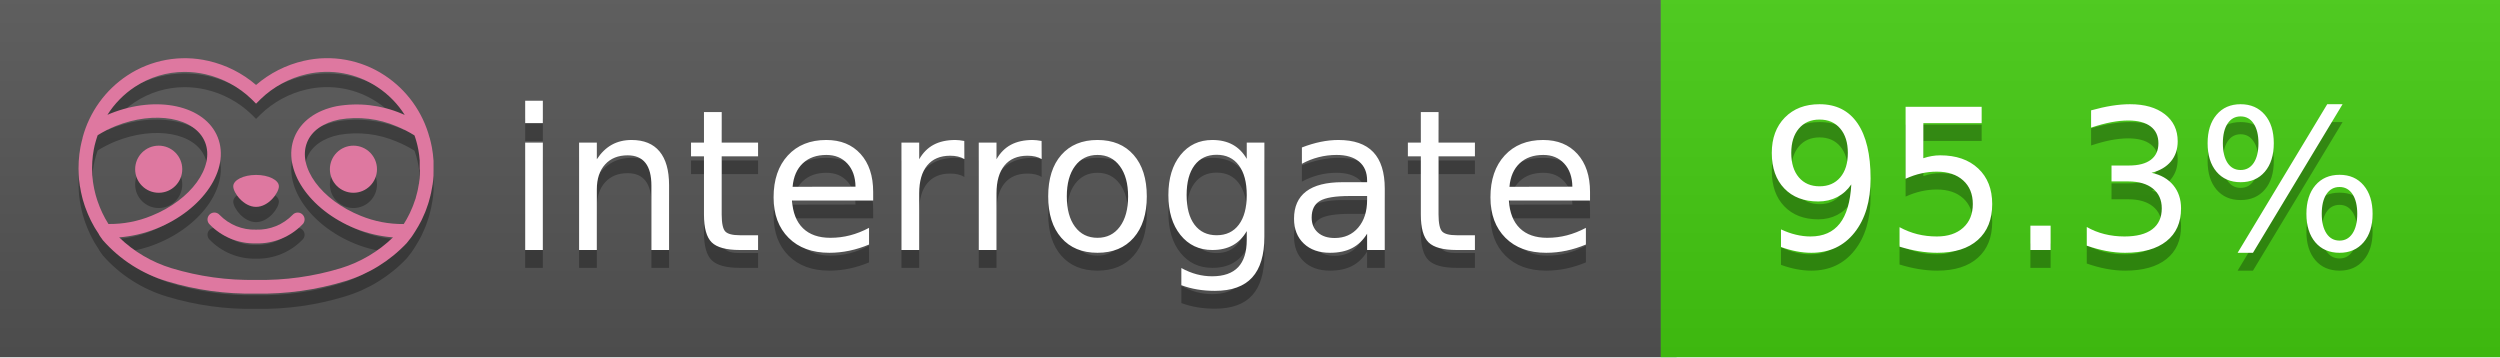
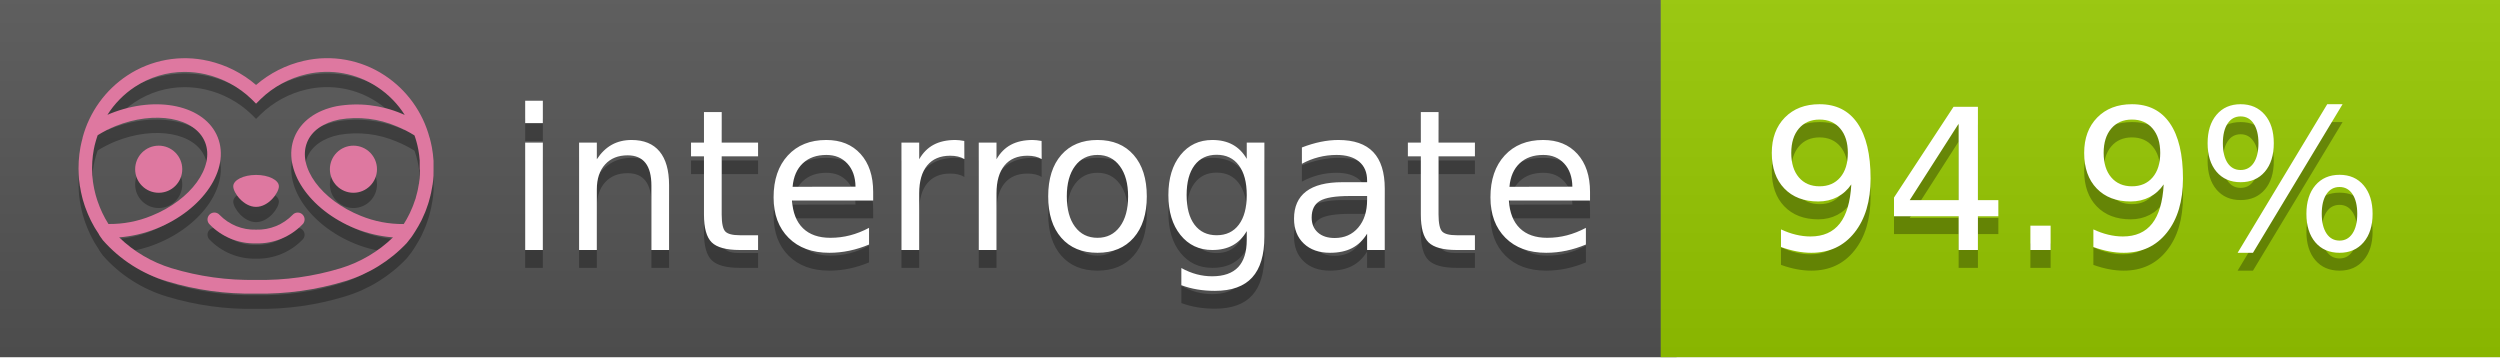
<svg xmlns="http://www.w3.org/2000/svg" width="140" height="20" viewBox="0 0 140 20" version="1.1" xml:space="preserve" style="fill-rule:evenodd;clip-rule:evenodd;stroke-linejoin:round;stroke-miterlimit:2;">
  <g transform="matrix(1,0,0,1,22,0)">
    <g id="backgrounds" transform="matrix(1.32789,0,0,1,-22.3892,0)">
      <rect x="0" y="0" width="71" height="20" style="fill:rgb(85,85,85);" />
    </g>
-     <rect x="71" y="0" width="47" height="20" data-interrogate="color" style="fill:#4c1" />
+     <rect x="71" y="0" width="47" height="20" data-interrogate="color" style="fill:#97CA00" />
    <g transform="matrix(1.19746,0,0,1,-22.3744,-4.85723e-16)">
      <rect x="0" y="0" width="118" height="20" style="fill:url(#_Linear1);" />
    </g>
  </g>
  <g fill="#fff" text-anchor="middle" font-family="DejaVu Sans,Verdana,Geneva,sans-serif" font-size="110">
    <text x="590" y="150" fill="#010101" fill-opacity=".3" transform="scale(.1)" textLength="610">interrogate</text>
    <text x="590" y="140" transform="scale(.1)" textLength="610">interrogate</text>
-     <text x="1160" y="150" fill="#010101" fill-opacity=".3" transform="scale(.1)" textLength="370" data-interrogate="result">95.3%</text>
-     <text x="1160" y="140" transform="scale(.1)" textLength="370" data-interrogate="result">95.3%</text>
+     <text x="1160" y="150" fill="#010101" fill-opacity=".3" transform="scale(.1)" textLength="370" data-interrogate="result">94.9%</text>
+     <text x="1160" y="140" transform="scale(.1)" textLength="370" data-interrogate="result">94.9%</text>
  </g>
  <g id="logo-shadow" transform="matrix(0.854876,0,0,0.854876,-6.73514,1.732)">
    <g transform="matrix(0.299012,0,0,0.299012,9.70229,-6.68582)">
      <path d="M50,64.25C52.76,64.25 55,61.13 55,59.75C55,58.37 52.76,57.25 50,57.25C47.24,57.25 45,58.37 45,59.75C45,61.13 47.24,64.25 50,64.25Z" style="fill:rgb(1,1,1);fill-opacity:0.3;fill-rule:nonzero;" />
    </g>
    <g transform="matrix(0.299012,0,0,0.299012,9.70229,-6.68582)">
      <path d="M88,49.05C86.506,43.475 83.018,38.638 78.2,35.46C72.969,32.002 66.539,30.844 60.43,32.26C56.576,33.145 52.995,34.958 50,37.54C46.998,34.958 43.411,33.149 39.55,32.27C33.441,30.853 27.011,32.011 21.78,35.47C16.97,38.652 13.489,43.489 12,49.06L12,49.13C11.82,49.79 11.66,50.46 11.53,51.13C11.146,53.207 11.021,55.323 11.16,57.43C11.16,58.03 11.26,58.63 11.34,59.23C11.34,59.51 11.43,59.79 11.48,60.07C11.53,60.35 11.58,60.68 11.64,60.98C11.7,61.28 11.8,61.69 11.89,62.05C11.98,62.41 11.99,62.47 12.05,62.68C12.16,63.07 12.28,63.46 12.41,63.84L12.58,64.34C12.72,64.74 12.88,65.14 13.04,65.53L13.23,65.98C13.403,66.373 13.583,66.767 13.77,67.16L13.99,67.59C14.19,67.97 14.39,68.35 14.61,68.73L14.87,69.15C15.1,69.52 15.33,69.89 15.58,70.26L15.58,70.32L15.99,70.93C16.14,71.14 16.29,71.36 16.45,71.57C20.206,75.83 25.086,78.95 30.53,80.57C36.839,82.48 43.41,83.385 50,83.25C56.599,83.374 63.177,82.456 69.49,80.53C74.644,78.978 79.303,76.102 83,72.19C83.34,71.78 83.65,71.35 84,70.92L84.18,70.66L84.33,70.44L84.41,70.32C84.55,70.12 84.67,69.9 84.81,69.7C85.07,69.3 85.32,68.89 85.55,68.48C85.78,68.07 86.02,67.65 86.23,67.22C86.31,67.05 86.39,66.88 86.47,66.7C86.67,66.28 86.85,65.87 87.03,65.44L87.23,64.92C87.397,64.487 87.55,64.05 87.69,63.61L87.85,63.09C87.98,62.64 88.1,62.19 88.21,61.74C88.21,61.57 88.3,61.39 88.33,61.22C88.43,60.75 88.52,60.22 88.6,59.79C88.6,59.64 88.66,59.49 88.68,59.33C88.77,58.71 88.84,58.08 88.88,57.45L88.88,54.17C88.817,53.164 88.693,52.162 88.51,51.17C88.38,50.5 88.23,49.84 88.05,49.17L88,49.05ZM85.89,56.44L85.89,57.23C85.89,57.78 85.79,58.32 85.72,58.86C85.72,59.01 85.72,59.15 85.65,59.3C85.59,59.7 85.51,60.11 85.43,60.51L85.32,60.99C85.23,61.38 85.12,61.77 85.01,62.16C85.01,62.31 84.93,62.46 84.88,62.6C84.74,63.04 84.59,63.47 84.42,63.9L84.27,64.28C84.1,64.71 83.91,65.14 83.71,65.56C83.51,65.98 83.43,66.12 83.28,66.4L83.01,66.91C82.83,67.223 82.643,67.537 82.45,67.85L82.35,68.01C79.121,68.047 75.918,67.434 72.93,66.21C64.27,62.74 59,55.52 61.18,50.11C62.18,47.6 64.7,45.82 68.26,45.11C72.489,44.395 76.835,44.908 80.78,46.59C82.141,47.144 83.453,47.813 84.7,48.59C84.76,48.76 84.82,48.93 84.88,49.1C84.94,49.27 85.05,49.63 85.12,49.9C85.28,50.5 85.44,51.1 85.55,51.73C85.691,52.507 85.792,53.292 85.85,54.08L85.85,55.89C85.85,56.12 85.91,56.25 85.91,56.45L85.89,56.44ZM17.66,68C16.668,66.435 15.869,64.756 15.28,63L15.17,62.68C15.06,62.35 14.96,62.01 14.87,61.68C14.823,61.493 14.777,61.31 14.73,61.13C14.66,60.84 14.59,60.55 14.53,60.27C14.47,59.99 14.43,59.72 14.38,59.44C14.33,59.16 14.3,59 14.27,58.78C14.2,58.27 14.15,57.78 14.11,57.23L14.11,57.03C14.008,55.236 14.122,53.437 14.45,51.67C14.56,51.06 14.71,50.46 14.88,49.87C14.96,49.59 15.04,49.32 15.13,49.05C15.22,48.78 15.24,48.72 15.3,48.55C16.548,47.774 17.859,47.105 19.22,46.55C27.86,43.09 36.65,44.67 38.82,50.08C40.99,55.49 35.73,62.74 27.09,66.2C24.101,67.431 20.893,68.043 17.66,68ZM68.57,77.68C62.554,79.508 56.287,80.376 50,80.25C43.737,80.37 37.495,79.506 31.5,77.69C27.185,76.38 23.243,74.062 20,70.93C22.815,70.706 25.58,70.055 28.2,69C38.37,64.92 44.39,56 41.6,49C38.81,42 28.27,39.72 18.1,43.8L17.43,44.09C18.973,41.648 21.019,39.561 23.43,37.97C26.671,35.824 30.473,34.68 34.36,34.68C35.884,34.681 37.404,34.852 38.89,35.19C42.694,36.049 46.191,37.935 49,40.64L50,41.64L51,40.64C53.797,37.937 57.279,36.049 61.07,35.18C66.402,33.947 72.014,34.968 76.57,38C78.98,39.588 81.026,41.671 82.57,44.11L81.9,43.82C77.409,41.921 72.464,41.355 67.66,42.19C63.08,43.12 59.79,45.54 58.39,49.02C55.6,55.97 61.62,64.94 71.79,69.02C74.414,70.07 77.182,70.714 80,70.93C76.776,74.05 72.859,76.363 68.57,77.68Z" style="fill:rgb(1,1,1);fill-opacity:0.3;fill-rule:nonzero;" />
    </g>
    <g transform="matrix(0.299012,0,0,0.299012,9.70229,-6.68582)">
      <circle cx="71.33" cy="56" r="5.16" style="fill:rgb(1,1,1);fill-opacity:0.3;" />
    </g>
    <g transform="matrix(0.299012,0,0,0.299012,9.70229,-6.68582)">
      <circle cx="28.67" cy="56" r="5.16" style="fill:rgb(1,1,1);fill-opacity:0.3;" />
    </g>
    <g transform="matrix(0.299012,0,0,0.299012,9.70229,-6.68582)">
      <path d="M58,66C55.912,68.161 53.003,69.339 50,69.24C46.997,69.339 44.088,68.161 42,66C41.714,65.677 41.302,65.491 40.87,65.491C40.042,65.491 39.361,66.172 39.361,67C39.361,67.368 39.496,67.724 39.74,68C42.403,70.804 46.134,72.35 50,72.25C53.862,72.347 57.59,70.802 60.25,68C60.495,67.725 60.63,67.369 60.63,67C60.63,66.174 59.951,65.495 59.125,65.495C58.695,65.495 58.285,65.679 58,66Z" style="fill:rgb(1,1,1);fill-opacity:0.3;fill-rule:nonzero;" />
    </g>
  </g>
  <g id="logo-pink" transform="matrix(0.854876,0,0,0.854876,-6.73514,0.877124)">
    <g transform="matrix(0.299012,0,0,0.299012,9.70229,-6.68582)">
      <path d="M50,64.25C52.76,64.25 55,61.13 55,59.75C55,58.37 52.76,57.25 50,57.25C47.24,57.25 45,58.37 45,59.75C45,61.13 47.24,64.25 50,64.25Z" style="fill:rgb(222,120,160);fill-rule:nonzero;" />
    </g>
    <g transform="matrix(0.299012,0,0,0.299012,9.70229,-6.68582)">
      <path d="M88,49.05C86.506,43.475 83.018,38.638 78.2,35.46C72.969,32.002 66.539,30.844 60.43,32.26C56.576,33.145 52.995,34.958 50,37.54C46.998,34.958 43.411,33.149 39.55,32.27C33.441,30.853 27.011,32.011 21.78,35.47C16.97,38.652 13.489,43.489 12,49.06L12,49.13C11.82,49.79 11.66,50.46 11.53,51.13C11.146,53.207 11.021,55.323 11.16,57.43C11.16,58.03 11.26,58.63 11.34,59.23C11.34,59.51 11.43,59.79 11.48,60.07C11.53,60.35 11.58,60.68 11.64,60.98C11.7,61.28 11.8,61.69 11.89,62.05C11.98,62.41 11.99,62.47 12.05,62.68C12.16,63.07 12.28,63.46 12.41,63.84L12.58,64.34C12.72,64.74 12.88,65.14 13.04,65.53L13.23,65.98C13.403,66.373 13.583,66.767 13.77,67.16L13.99,67.59C14.19,67.97 14.39,68.35 14.61,68.73L14.87,69.15C15.1,69.52 15.33,69.89 15.58,70.26L15.58,70.32L15.99,70.93C16.14,71.14 16.29,71.36 16.45,71.57C20.206,75.83 25.086,78.95 30.53,80.57C36.839,82.48 43.41,83.385 50,83.25C56.599,83.374 63.177,82.456 69.49,80.53C74.644,78.978 79.303,76.102 83,72.19C83.34,71.78 83.65,71.35 84,70.92L84.18,70.66L84.33,70.44L84.41,70.32C84.55,70.12 84.67,69.9 84.81,69.7C85.07,69.3 85.32,68.89 85.55,68.48C85.78,68.07 86.02,67.65 86.23,67.22C86.31,67.05 86.39,66.88 86.47,66.7C86.67,66.28 86.85,65.87 87.03,65.44L87.23,64.92C87.397,64.487 87.55,64.05 87.69,63.61L87.85,63.09C87.98,62.64 88.1,62.19 88.21,61.74C88.21,61.57 88.3,61.39 88.33,61.22C88.43,60.75 88.52,60.22 88.6,59.79C88.6,59.64 88.66,59.49 88.68,59.33C88.77,58.71 88.84,58.08 88.88,57.45L88.88,54.17C88.817,53.164 88.693,52.162 88.51,51.17C88.38,50.5 88.23,49.84 88.05,49.17L88,49.05ZM85.89,56.44L85.89,57.23C85.89,57.78 85.79,58.32 85.72,58.86C85.72,59.01 85.72,59.15 85.65,59.3C85.59,59.7 85.51,60.11 85.43,60.51L85.32,60.99C85.23,61.38 85.12,61.77 85.01,62.16C85.01,62.31 84.93,62.46 84.88,62.6C84.74,63.04 84.59,63.47 84.42,63.9L84.27,64.28C84.1,64.71 83.91,65.14 83.71,65.56C83.51,65.98 83.43,66.12 83.28,66.4L83.01,66.91C82.83,67.223 82.643,67.537 82.45,67.85L82.35,68.01C79.121,68.047 75.918,67.434 72.93,66.21C64.27,62.74 59,55.52 61.18,50.11C62.18,47.6 64.7,45.82 68.26,45.11C72.489,44.395 76.835,44.908 80.78,46.59C82.141,47.144 83.453,47.813 84.7,48.59C84.76,48.76 84.82,48.93 84.88,49.1C84.94,49.27 85.05,49.63 85.12,49.9C85.28,50.5 85.44,51.1 85.55,51.73C85.691,52.507 85.792,53.292 85.85,54.08L85.85,55.89C85.85,56.12 85.91,56.25 85.91,56.45L85.89,56.44ZM17.66,68C16.668,66.435 15.869,64.756 15.28,63L15.17,62.68C15.06,62.35 14.96,62.01 14.87,61.68C14.823,61.493 14.777,61.31 14.73,61.13C14.66,60.84 14.59,60.55 14.53,60.27C14.47,59.99 14.43,59.72 14.38,59.44C14.33,59.16 14.3,59 14.27,58.78C14.2,58.27 14.15,57.78 14.11,57.23L14.11,57.03C14.008,55.236 14.122,53.437 14.45,51.67C14.56,51.06 14.71,50.46 14.88,49.87C14.96,49.59 15.04,49.32 15.13,49.05C15.22,48.78 15.24,48.72 15.3,48.55C16.548,47.774 17.859,47.105 19.22,46.55C27.86,43.09 36.65,44.67 38.82,50.08C40.99,55.49 35.73,62.74 27.09,66.2C24.101,67.431 20.893,68.043 17.66,68ZM68.57,77.68C62.554,79.508 56.287,80.376 50,80.25C43.737,80.37 37.495,79.506 31.5,77.69C27.185,76.38 23.243,74.062 20,70.93C22.815,70.706 25.58,70.055 28.2,69C38.37,64.92 44.39,56 41.6,49C38.81,42 28.27,39.72 18.1,43.8L17.43,44.09C18.973,41.648 21.019,39.561 23.43,37.97C26.671,35.824 30.473,34.68 34.36,34.68C35.884,34.681 37.404,34.852 38.89,35.19C42.694,36.049 46.191,37.935 49,40.64L50,41.64L51,40.64C53.797,37.937 57.279,36.049 61.07,35.18C66.402,33.947 72.014,34.968 76.57,38C78.98,39.588 81.026,41.671 82.57,44.11L81.9,43.82C77.409,41.921 72.464,41.355 67.66,42.19C63.08,43.12 59.79,45.54 58.39,49.02C55.6,55.97 61.62,64.94 71.79,69.02C74.414,70.07 77.182,70.714 80,70.93C76.776,74.05 72.859,76.363 68.57,77.68Z" style="fill:rgb(222,120,160);fill-rule:nonzero;" />
    </g>
    <g transform="matrix(0.299012,0,0,0.299012,9.70229,-6.68582)">
      <circle cx="71.33" cy="56" r="5.16" style="fill:rgb(222,120,160);" />
    </g>
    <g transform="matrix(0.299012,0,0,0.299012,9.70229,-6.68582)">
      <circle cx="28.67" cy="56" r="5.16" style="fill:rgb(222,120,160);" />
    </g>
    <g transform="matrix(0.299012,0,0,0.299012,9.70229,-6.68582)">
      <path d="M58,66C55.912,68.161 53.003,69.339 50,69.24C46.997,69.339 44.088,68.161 42,66C41.714,65.677 41.302,65.491 40.87,65.491C40.042,65.491 39.361,66.172 39.361,67C39.361,67.368 39.496,67.724 39.74,68C42.403,70.804 46.134,72.35 50,72.25C53.862,72.347 57.59,70.802 60.25,68C60.495,67.725 60.63,67.369 60.63,67C60.63,66.174 59.951,65.495 59.125,65.495C58.695,65.495 58.285,65.679 58,66Z" style="fill:rgb(222,120,160);fill-rule:nonzero;" />
    </g>
  </g>
  <defs>
    <linearGradient id="_Linear1" x1="0" y1="0" x2="1" y2="0" gradientUnits="userSpaceOnUse" gradientTransform="matrix(1.22465e-15,20,-20,1.22465e-15,0,0)">
      <stop offset="0" style="stop-color:rgb(187,187,187);stop-opacity:0.1" />
      <stop offset="1" style="stop-color:black;stop-opacity:0.1" />
    </linearGradient>
  </defs>
</svg>
